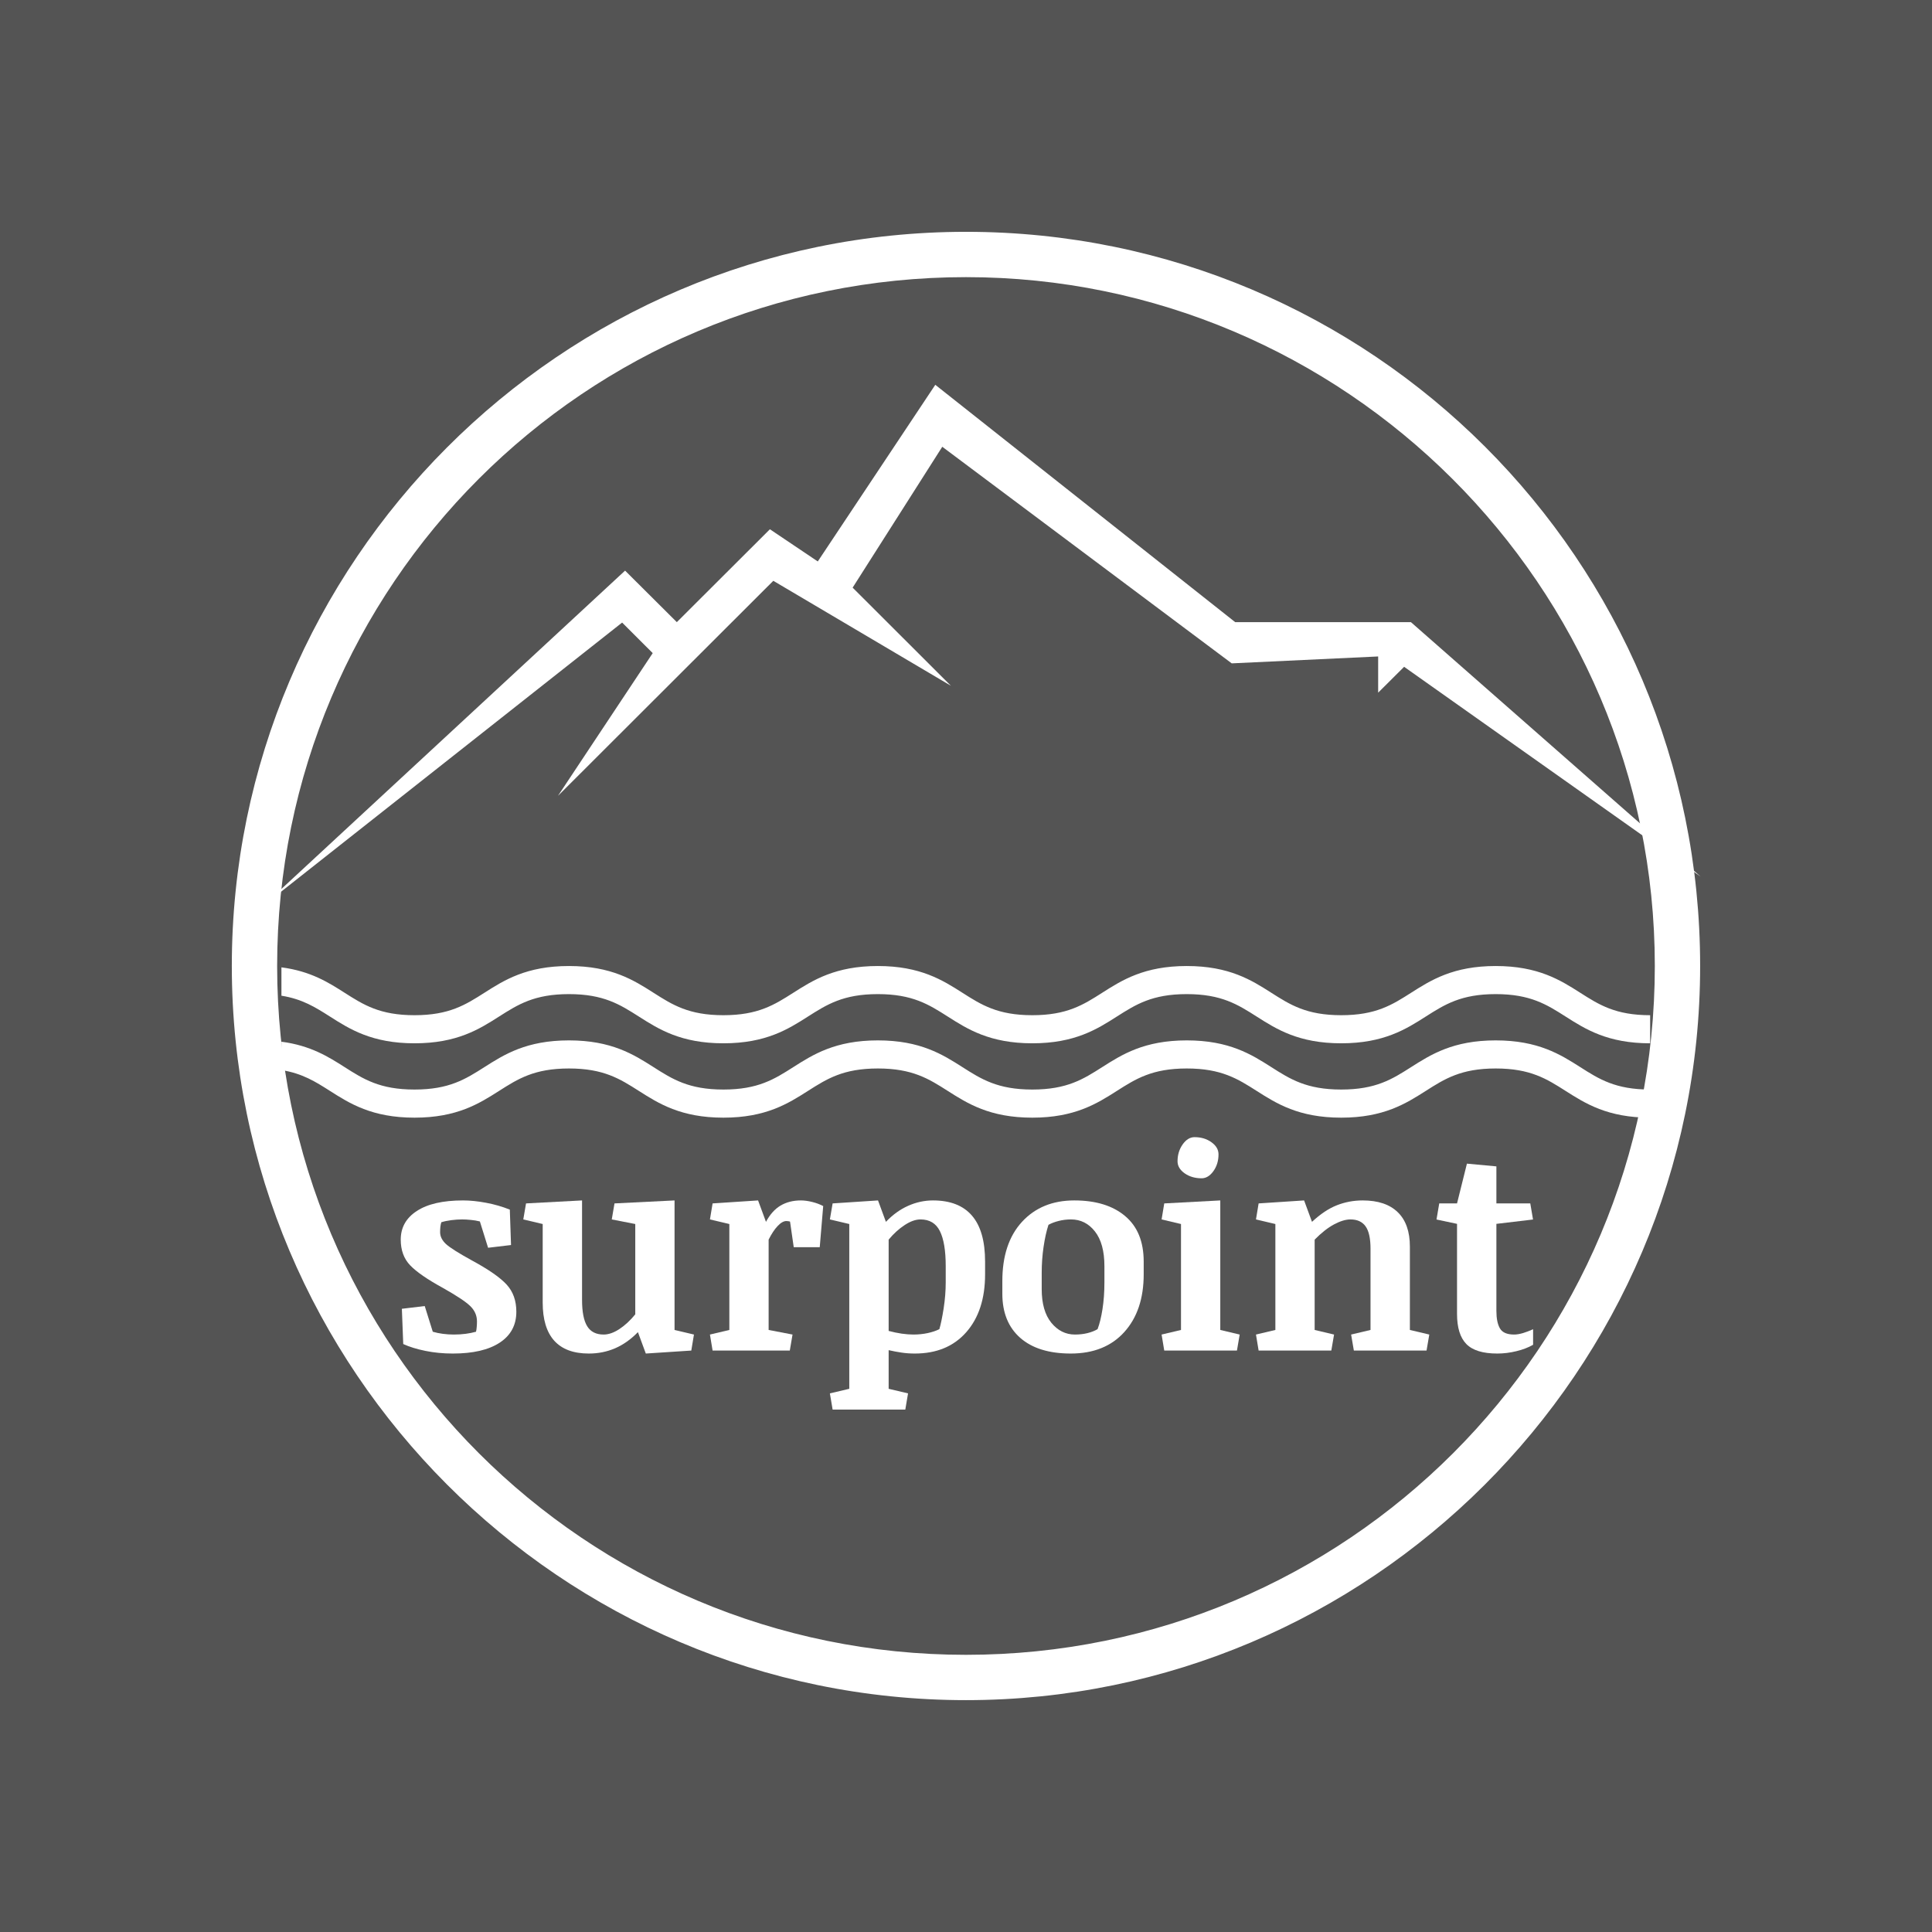
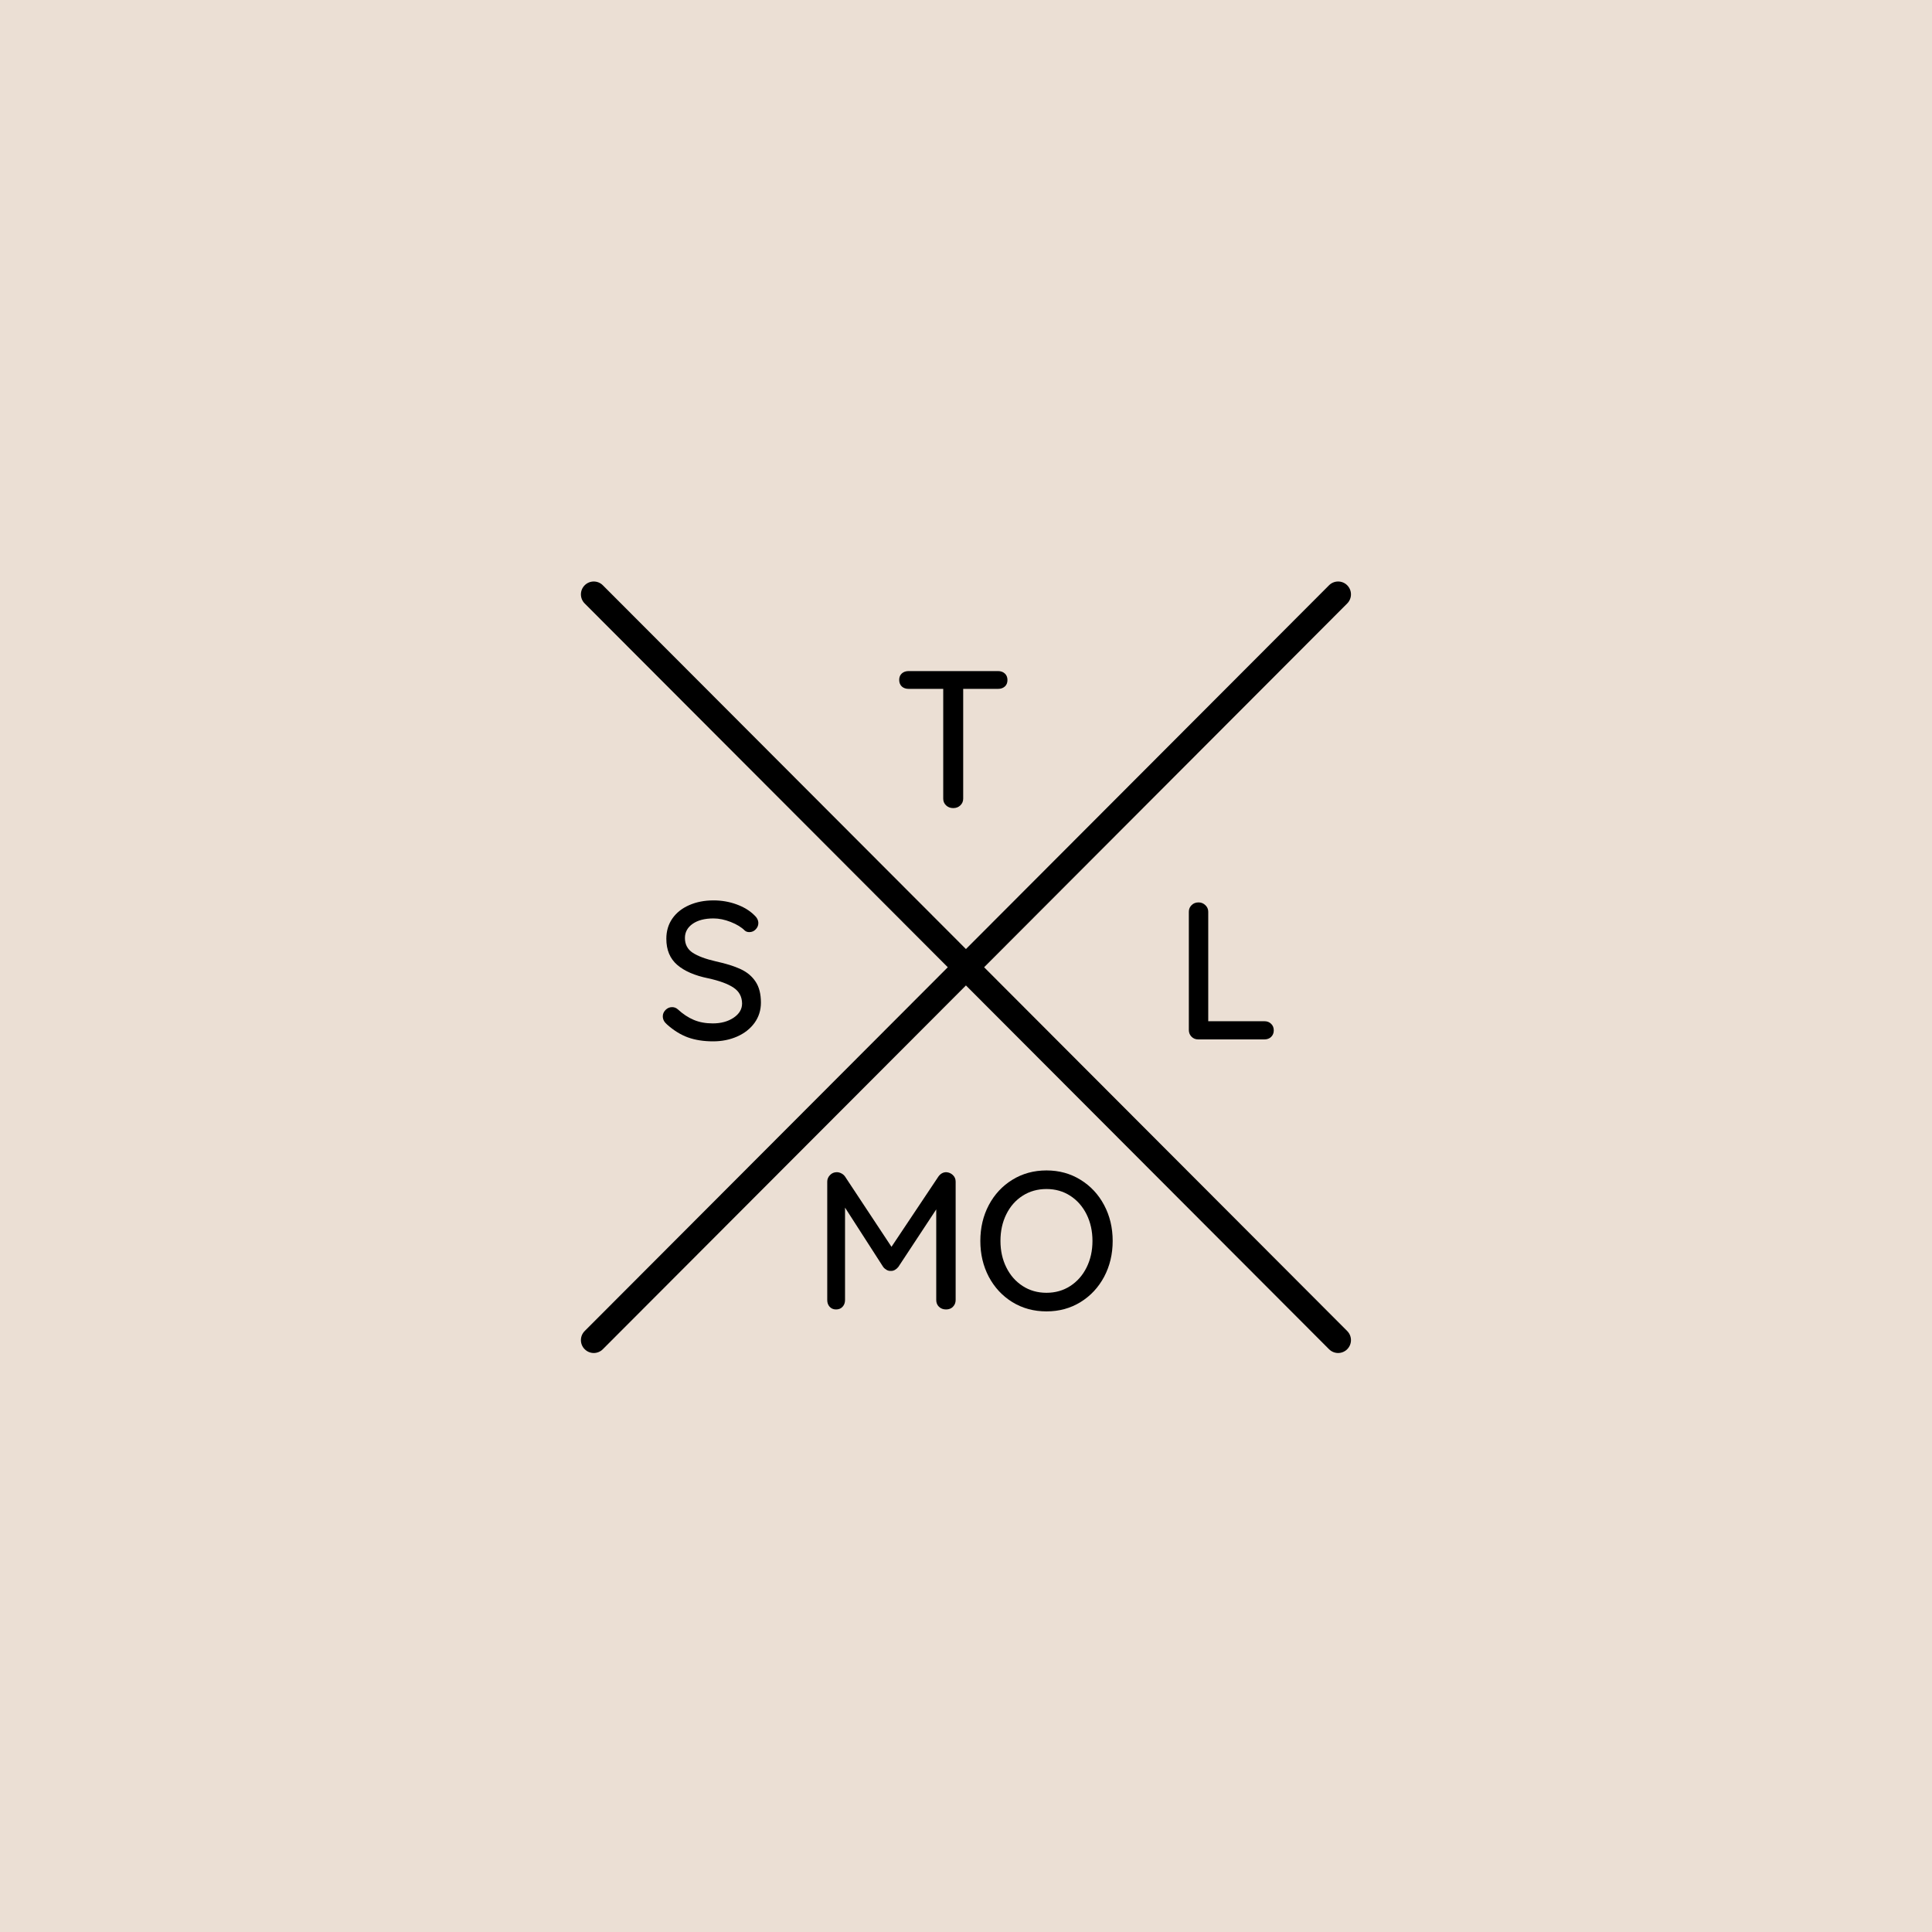
<svg xmlns="http://www.w3.org/2000/svg" width="500" zoomAndPan="magnify" viewBox="0 0 375 375" height="500" preserveAspectRatio="xMidYMid meet" version="1.0">
  <defs>
    <g />
-     <clipPath id="8fbe4dd605">
-       <path d="M 44.996 44.996 L 329.996 44.996 L 329.996 329.996 L 44.996 329.996 Z M 44.996 44.996 " clip-rule="nonzero" />
-     </clipPath>
-     <clipPath id="27c7037dee">
-       <path d="M 54 187.5 L 321 187.5 L 321 202.5 L 54 202.5 Z M 54 187.5 " clip-rule="nonzero" />
-     </clipPath>
-     <clipPath id="d32320a07f">
-       <path d="M 54 201.934 L 321 201.934 L 321 216.934 L 54 216.934 Z M 54 201.934 " clip-rule="nonzero" />
-     </clipPath>
-     <clipPath id="337cb408dc">
-       <path d="M 51.078 74.648 L 330.078 74.648 L 330.078 175.898 L 51.078 175.898 Z M 51.078 74.648 " clip-rule="nonzero" />
+     <clipPath id="344cec54cd">
+       <path d="M 112.5 112.637 L 262.5 112.637 L 262.5 262.637 L 112.5 262.637 Z M 112.5 112.637 " clip-rule="nonzero" />
    </clipPath>
  </defs>
  <rect x="-37.5" width="450" fill="#ffffff" y="-37.5" height="450" fill-opacity="1" />
-   <rect x="-37.5" width="450" fill="#545454" y="-37.5" height="450" fill-opacity="1" />
-   <g clip-path="url(#8fbe4dd605)">
-     <path fill="#ffffff" d="M 187.496 329.996 C 108.77 329.996 44.996 265.785 44.996 187.496 C 44.996 109.211 108.77 44.996 187.496 44.996 C 266.223 44.996 329.996 108.77 329.996 187.496 C 329.996 266.223 265.785 329.996 187.496 329.996 Z M 187.496 53.793 C 113.609 53.793 53.793 113.609 53.793 187.496 C 53.793 261.387 113.609 321.199 187.496 321.199 C 261.387 321.199 321.199 261.387 321.199 187.496 C 321.199 113.609 260.945 53.793 187.496 53.793 Z M 187.496 53.793 " fill-opacity="1" fill-rule="nonzero" />
+   <rect x="-37.5" width="450" fill="#ebdfd4" y="-37.5" height="450" fill-opacity="1" />
+   <g clip-path="url(#344cec54cd)">
+     <path fill="#000000" d="M 261.492 258.352 C 262.465 259.328 262.465 260.91 261.492 261.883 C 261.004 262.371 260.367 262.617 259.73 262.617 C 259.09 262.617 258.453 262.371 257.965 261.883 L 187.488 191.273 L 117.012 261.883 C 116.527 262.371 115.887 262.617 115.25 262.617 C 114.613 262.617 113.973 262.371 113.488 261.883 C 112.512 260.91 112.512 259.328 113.488 258.352 L 183.965 187.742 L 113.488 117.133 C 112.512 116.156 112.512 114.578 113.488 113.602 C 114.461 112.625 116.039 112.625 117.012 113.602 L 187.488 184.211 L 257.965 113.602 C 258.941 112.625 260.52 112.625 261.492 113.602 C 262.465 114.578 262.465 116.156 261.492 117.133 L 191.016 187.742 Z M 261.492 258.352 " fill-opacity="1" fill-rule="nonzero" />
  </g>
-   <g fill="#ffffff" fill-opacity="1">
-     <g transform="translate(76.04936, 262.1435)">
+   <g fill="#000000" fill-opacity="1">
+     <g transform="translate(127.2101, 201.75)">
      <g>
-         <path d="M 15.562 -17.484 C 18.812 -15.723 21.055 -14.16 22.297 -12.797 C 23.547 -11.43 24.172 -9.676 24.172 -7.531 C 24.172 -4.945 23.094 -2.945 20.938 -1.531 C 18.789 -0.125 15.758 0.578 11.844 0.578 C 9.969 0.578 8.191 0.406 6.516 0.062 C 4.836 -0.281 3.406 -0.723 2.219 -1.266 L 1.953 -8.109 L 6.391 -8.641 L 7.953 -3.656 C 8.547 -3.477 9.191 -3.344 9.891 -3.25 C 10.598 -3.156 11.312 -3.109 12.031 -3.109 C 12.844 -3.109 13.609 -3.156 14.328 -3.25 C 15.047 -3.344 15.719 -3.477 16.344 -3.656 C 16.414 -3.938 16.461 -4.254 16.484 -4.609 C 16.516 -4.973 16.531 -5.32 16.531 -5.656 C 16.531 -6.801 16.094 -7.797 15.219 -8.641 C 14.352 -9.484 12.586 -10.656 9.922 -12.156 C 6.898 -13.812 4.781 -15.273 3.562 -16.547 C 2.344 -17.816 1.734 -19.477 1.734 -21.531 C 1.734 -23.883 2.773 -25.738 4.859 -27.094 C 6.941 -28.457 9.93 -29.141 13.828 -29.141 C 15.211 -29.141 16.695 -28.988 18.281 -28.688 C 19.875 -28.395 21.414 -27.953 22.906 -27.359 L 23.141 -20.484 L 18.688 -19.953 L 17.094 -25.062 C 16.531 -25.207 15.941 -25.305 15.328 -25.359 C 14.723 -25.422 14.16 -25.453 13.641 -25.453 C 12.973 -25.453 12.273 -25.406 11.547 -25.312 C 10.816 -25.219 10.172 -25.082 9.609 -24.906 C 9.523 -24.625 9.461 -24.316 9.422 -23.984 C 9.391 -23.648 9.375 -23.316 9.375 -22.984 C 9.375 -22.16 9.75 -21.395 10.5 -20.688 C 11.258 -19.988 12.945 -18.922 15.562 -17.484 Z M 15.562 -17.484 " />
+         <path d="M 11.203 0.375 C 9.359 0.375 7.727 0.117 6.312 -0.391 C 4.895 -0.91 3.535 -1.754 2.234 -2.922 C 1.703 -3.379 1.438 -3.898 1.438 -4.484 C 1.438 -4.941 1.613 -5.352 1.969 -5.719 C 2.332 -6.082 2.754 -6.266 3.234 -6.266 C 3.66 -6.266 4.023 -6.129 4.328 -5.859 C 5.348 -4.922 6.395 -4.227 7.469 -3.781 C 8.539 -3.332 9.766 -3.109 11.141 -3.109 C 12.734 -3.109 14.078 -3.473 15.172 -4.203 C 16.273 -4.941 16.828 -5.867 16.828 -6.984 C 16.805 -8.305 16.254 -9.328 15.172 -10.047 C 14.098 -10.773 12.461 -11.379 10.266 -11.859 C 7.648 -12.391 5.641 -13.258 4.234 -14.469 C 2.828 -15.688 2.125 -17.375 2.125 -19.531 C 2.125 -21.031 2.516 -22.344 3.297 -23.469 C 4.086 -24.594 5.176 -25.457 6.562 -26.062 C 7.957 -26.676 9.531 -26.984 11.281 -26.984 C 12.852 -26.984 14.336 -26.727 15.734 -26.219 C 17.129 -25.707 18.254 -25.035 19.109 -24.203 C 19.691 -23.703 19.984 -23.16 19.984 -22.578 C 19.984 -22.117 19.812 -21.711 19.469 -21.359 C 19.133 -21.004 18.723 -20.828 18.234 -20.828 C 17.879 -20.828 17.586 -20.926 17.359 -21.125 C 16.703 -21.781 15.789 -22.336 14.625 -22.797 C 13.457 -23.254 12.344 -23.484 11.281 -23.484 C 9.582 -23.484 8.234 -23.133 7.234 -22.438 C 6.234 -21.738 5.734 -20.82 5.734 -19.688 C 5.734 -18.445 6.234 -17.492 7.234 -16.828 C 8.234 -16.172 9.723 -15.613 11.703 -15.156 C 13.68 -14.727 15.297 -14.223 16.547 -13.641 C 17.805 -13.055 18.773 -12.242 19.453 -11.203 C 20.141 -10.172 20.484 -8.816 20.484 -7.141 C 20.484 -5.672 20.07 -4.363 19.25 -3.219 C 18.426 -2.082 17.301 -1.195 15.875 -0.562 C 14.457 0.062 12.898 0.375 11.203 0.375 Z M 11.203 0.375 " />
      </g>
    </g>
  </g>
-   <g fill="#ffffff" fill-opacity="1">
-     <g transform="translate(101.3675, 262.1435)">
+   <g fill="#000000" fill-opacity="1">
+     <g transform="translate(227.5969, 201.75)">
      <g>
-         <path d="M 11.609 -9.828 C 11.609 -7.504 11.941 -5.801 12.609 -4.719 C 13.273 -3.645 14.336 -3.109 15.797 -3.109 C 16.742 -3.109 17.754 -3.457 18.828 -4.156 C 19.91 -4.863 20.945 -5.82 21.938 -7.031 L 21.938 -24.562 L 17.375 -25.453 L 17.906 -28.562 L 29.562 -29.141 L 29.562 -4 L 33.328 -3.109 L 32.812 0 L 23.984 0.578 L 22.453 -3.578 C 21.109 -2.191 19.641 -1.148 18.047 -0.453 C 16.461 0.234 14.754 0.578 12.922 0.578 C 9.941 0.578 7.703 -0.254 6.203 -1.922 C 4.711 -3.586 3.969 -6.055 3.969 -9.328 L 3.969 -24.562 L 0.203 -25.453 L 0.734 -28.562 L 11.609 -29.141 Z M 11.609 -9.828 " />
+         <path d="M 17.828 -3.531 C 18.359 -3.531 18.789 -3.363 19.125 -3.031 C 19.469 -2.707 19.641 -2.281 19.641 -1.75 C 19.641 -1.238 19.469 -0.816 19.125 -0.484 C 18.789 -0.16 18.359 0 17.828 0 L 4.984 0 C 4.453 0 4.016 -0.176 3.672 -0.531 C 3.328 -0.883 3.156 -1.316 3.156 -1.828 L 3.156 -24.781 C 3.156 -25.281 3.332 -25.707 3.688 -26.062 C 4.039 -26.414 4.492 -26.594 5.047 -26.594 C 5.555 -26.594 5.992 -26.414 6.359 -26.062 C 6.734 -25.707 6.922 -25.281 6.922 -24.781 L 6.922 -3.531 Z M 17.828 -3.531 " />
      </g>
    </g>
  </g>
-   <g fill="#ffffff" fill-opacity="1">
-     <g transform="translate(136.0023, 262.1435)">
+   <g fill="#000000" fill-opacity="1">
+     <g transform="translate(173.3141, 156.85)">
      <g>
-         <path d="M 5.562 -24.562 L 1.797 -25.453 L 2.312 -28.562 L 11.141 -29.141 L 12.672 -24.984 C 13.441 -26.422 14.383 -27.473 15.5 -28.141 C 16.625 -28.805 17.938 -29.141 19.438 -29.141 C 20.133 -29.141 20.867 -29.039 21.641 -28.844 C 22.41 -28.656 23.125 -28.391 23.781 -28.047 L 23.109 -20.062 L 18.062 -20.062 L 17.344 -25.031 C 17.227 -25.07 17.109 -25.098 16.984 -25.109 C 16.859 -25.129 16.742 -25.141 16.641 -25.141 C 16.109 -25.141 15.539 -24.816 14.938 -24.172 C 14.332 -23.535 13.75 -22.656 13.188 -21.531 L 13.188 -4 L 17.828 -3.109 L 17.297 0 L 2.312 0 L 1.797 -3.109 L 5.562 -4 Z M 5.562 -24.562 " />
+         <path d="M 20.406 -26.594 C 20.938 -26.594 21.375 -26.438 21.719 -26.125 C 22.062 -25.812 22.234 -25.391 22.234 -24.859 C 22.234 -24.316 22.062 -23.895 21.719 -23.594 C 21.375 -23.289 20.938 -23.141 20.406 -23.141 L 13.641 -23.141 L 13.641 -1.828 C 13.641 -1.316 13.457 -0.883 13.094 -0.531 C 12.727 -0.176 12.266 0 11.703 0 C 11.148 0 10.688 -0.176 10.312 -0.531 C 9.945 -0.883 9.766 -1.316 9.766 -1.828 L 9.766 -23.141 L 3.047 -23.141 C 2.504 -23.141 2.062 -23.297 1.719 -23.609 C 1.383 -23.93 1.219 -24.359 1.219 -24.891 C 1.219 -25.398 1.383 -25.812 1.719 -26.125 C 2.062 -26.438 2.504 -26.594 3.047 -26.594 Z M 20.406 -26.594 " />
      </g>
    </g>
  </g>
-   <g fill="#ffffff" fill-opacity="1">
-     <g transform="translate(160.1888, 262.1435)">
+   <g fill="#000000" fill-opacity="1">
+     <g transform="translate(157.4121, 254.1637)">
      <g>
-         <path d="M 23.375 -16.375 C 23.375 -19.426 22.992 -21.703 22.234 -23.203 C 21.484 -24.703 20.234 -25.453 18.484 -25.453 C 17.535 -25.453 16.508 -25.086 15.406 -24.359 C 14.301 -23.641 13.266 -22.695 12.297 -21.531 L 12.297 -3.812 C 13.148 -3.582 14 -3.406 14.844 -3.281 C 15.688 -3.164 16.441 -3.109 17.109 -3.109 C 18.055 -3.109 18.977 -3.203 19.875 -3.391 C 20.77 -3.586 21.523 -3.844 22.141 -4.156 C 22.422 -5.102 22.695 -6.438 22.969 -8.156 C 23.238 -9.883 23.375 -11.582 23.375 -13.25 Z M 4.656 -24.562 L 0.891 -25.453 L 1.422 -28.562 L 10.234 -29.141 L 11.766 -24.984 C 13.086 -26.367 14.523 -27.406 16.078 -28.094 C 17.629 -28.789 19.238 -29.141 20.906 -29.141 C 24.27 -29.141 26.797 -28.148 28.484 -26.172 C 30.172 -24.203 31.016 -21.234 31.016 -17.266 L 31.016 -14.797 C 31.016 -10.078 29.797 -6.332 27.359 -3.562 C 24.93 -0.801 21.602 0.578 17.375 0.578 C 16.477 0.578 15.613 0.516 14.781 0.391 C 13.945 0.266 13.117 0.109 12.297 -0.078 L 12.297 7.422 L 16.062 8.312 L 15.531 11.453 L 1.422 11.453 L 0.891 8.312 L 4.656 7.422 Z M 4.656 -24.562 " />
+         <path d="M 26.266 -26.641 C 26.766 -26.609 27.191 -26.422 27.547 -26.078 C 27.898 -25.742 28.078 -25.32 28.078 -24.812 L 28.078 -1.828 C 28.078 -1.316 27.906 -0.883 27.562 -0.531 C 27.227 -0.176 26.781 0 26.219 0 C 25.664 0 25.207 -0.172 24.844 -0.516 C 24.488 -0.859 24.312 -1.297 24.312 -1.828 L 24.312 -19.422 L 16.953 -8.25 C 16.773 -8.02 16.551 -7.828 16.281 -7.672 C 16.02 -7.523 15.75 -7.461 15.469 -7.484 C 15.219 -7.461 14.957 -7.523 14.688 -7.672 C 14.414 -7.828 14.191 -8.02 14.016 -8.25 L 6.609 -19.766 L 6.609 -1.828 C 6.609 -1.297 6.445 -0.859 6.125 -0.516 C 5.812 -0.172 5.391 0 4.859 0 C 4.359 0 3.945 -0.172 3.625 -0.516 C 3.312 -0.859 3.156 -1.297 3.156 -1.828 L 3.156 -24.812 C 3.156 -25.289 3.332 -25.711 3.688 -26.078 C 4.039 -26.453 4.484 -26.641 5.016 -26.641 C 5.316 -26.641 5.613 -26.562 5.906 -26.406 C 6.195 -26.258 6.43 -26.055 6.609 -25.797 L 15.625 -12.156 L 24.734 -25.797 C 25.141 -26.359 25.648 -26.641 26.266 -26.641 Z M 26.266 -26.641 " />
      </g>
    </g>
  </g>
-   <g fill="#ffffff" fill-opacity="1">
-     <g transform="translate(192.9287, 262.1435)">
+   <g fill="#000000" fill-opacity="1">
+     <g transform="translate(188.6417, 254.1637)">
      <g>
-         <path d="M 14.906 0.578 C 10.676 0.578 7.406 -0.438 5.094 -2.469 C 2.781 -4.508 1.625 -7.363 1.625 -11.031 L 1.625 -13.484 C 1.625 -18.379 2.895 -22.211 5.438 -24.984 C 7.988 -27.754 11.375 -29.141 15.594 -29.141 C 19.77 -29.141 23.055 -28.129 25.453 -26.109 C 27.859 -24.098 29.062 -21.148 29.062 -17.266 L 29.062 -14.797 C 29.062 -10.109 27.805 -6.375 25.297 -3.594 C 22.785 -0.812 19.32 0.578 14.906 0.578 Z M 21.438 -16.375 C 21.438 -19.32 20.82 -21.57 19.594 -23.125 C 18.375 -24.676 16.828 -25.453 14.953 -25.453 C 14.109 -25.453 13.305 -25.352 12.547 -25.156 C 11.797 -24.969 11.141 -24.719 10.578 -24.406 C 10.18 -23.176 9.863 -21.742 9.625 -20.109 C 9.383 -18.484 9.266 -16.801 9.266 -15.062 L 9.266 -11.922 C 9.266 -9.117 9.883 -6.945 11.125 -5.406 C 12.375 -3.875 13.906 -3.109 15.719 -3.109 C 16.594 -3.109 17.41 -3.203 18.172 -3.391 C 18.941 -3.586 19.586 -3.844 20.109 -4.156 C 20.492 -5.156 20.812 -6.445 21.062 -8.031 C 21.312 -9.625 21.438 -11.363 21.438 -13.25 Z M 21.438 -16.375 " />
+         <path d="M 27.328 -13.297 C 27.328 -10.742 26.773 -8.426 25.672 -6.344 C 24.566 -4.27 23.035 -2.629 21.078 -1.422 C 19.129 -0.223 16.93 0.375 14.484 0.375 C 12.023 0.375 9.816 -0.223 7.859 -1.422 C 5.91 -2.629 4.383 -4.27 3.281 -6.344 C 2.188 -8.426 1.641 -10.742 1.641 -13.297 C 1.641 -15.859 2.188 -18.176 3.281 -20.25 C 4.383 -22.332 5.91 -23.973 7.859 -25.172 C 9.816 -26.379 12.023 -26.984 14.484 -26.984 C 16.93 -26.984 19.129 -26.379 21.078 -25.172 C 23.035 -23.973 24.566 -22.332 25.672 -20.25 C 26.773 -18.176 27.328 -15.859 27.328 -13.297 Z M 23.406 -13.297 C 23.406 -15.203 23.023 -16.922 22.266 -18.453 C 21.504 -19.984 20.445 -21.188 19.094 -22.062 C 17.738 -22.938 16.203 -23.375 14.484 -23.375 C 12.754 -23.375 11.211 -22.941 9.859 -22.078 C 8.504 -21.211 7.445 -20.016 6.688 -18.484 C 5.926 -16.953 5.547 -15.223 5.547 -13.297 C 5.547 -11.398 5.926 -9.688 6.688 -8.156 C 7.445 -6.625 8.504 -5.422 9.859 -4.547 C 11.211 -3.672 12.754 -3.234 14.484 -3.234 C 16.203 -3.234 17.738 -3.672 19.094 -4.547 C 20.445 -5.422 21.504 -6.625 22.266 -8.156 C 23.023 -9.688 23.406 -11.398 23.406 -13.297 Z M 23.406 -13.297 " />
      </g>
    </g>
  </g>
-   <g fill="#ffffff" fill-opacity="1">
-     <g transform="translate(223.6684, 262.1435)">
-       <g>
-         <path d="M 13.188 -4 L 16.953 -3.109 L 16.422 0 L 2.312 0 L 1.797 -3.109 L 5.562 -4 L 5.562 -24.562 L 1.797 -25.453 L 2.312 -28.562 L 13.188 -29.141 Z M 4.891 -36.734 C 4.891 -37.973 5.219 -39.062 5.875 -40 C 6.539 -40.945 7.312 -41.422 8.188 -41.422 C 9.469 -41.422 10.562 -41.094 11.469 -40.438 C 12.383 -39.789 12.844 -39.004 12.844 -38.078 C 12.844 -36.828 12.508 -35.738 11.844 -34.812 C 11.176 -33.895 10.414 -33.438 9.562 -33.438 C 8.289 -33.438 7.191 -33.758 6.266 -34.406 C 5.348 -35.062 4.891 -35.836 4.891 -36.734 Z M 4.891 -36.734 " />
-       </g>
-     </g>
-   </g>
-   <g fill="#ffffff" fill-opacity="1">
-     <g transform="translate(241.9859, 262.1435)">
-       <g>
-         <path d="M 1.797 -3.109 L 5.562 -4 L 5.562 -24.562 L 1.797 -25.453 L 2.312 -28.562 L 11.141 -29.141 L 12.672 -24.984 C 14.316 -26.516 15.926 -27.586 17.5 -28.203 C 19.082 -28.828 20.754 -29.141 22.516 -29.141 C 25.492 -29.141 27.766 -28.375 29.328 -26.844 C 30.891 -25.32 31.672 -23.098 31.672 -20.172 L 31.672 -4 L 35.438 -3.109 L 34.906 0 L 20.797 0 L 20.266 -3.109 L 24.031 -4 L 24.031 -19.766 C 24.031 -21.785 23.707 -23.238 23.062 -24.125 C 22.426 -25.008 21.453 -25.453 20.141 -25.453 C 19.211 -25.453 18.145 -25.129 16.938 -24.484 C 15.738 -23.836 14.488 -22.852 13.188 -21.531 L 13.188 -4 L 16.953 -3.109 L 16.422 0 L 2.312 0 Z M 1.797 -3.109 " />
-       </g>
-     </g>
-   </g>
-   <g fill="#ffffff" fill-opacity="1">
-     <g transform="translate(278.621, 262.1435)">
-       <g>
-         <path d="M 18.406 -28.562 L 18.938 -25.438 L 11.828 -24.594 L 11.828 -7.688 C 11.828 -6.227 12.055 -5.098 12.516 -4.297 C 12.984 -3.504 13.898 -3.109 15.266 -3.109 C 15.773 -3.109 16.363 -3.207 17.031 -3.406 C 17.695 -3.613 18.336 -3.859 18.953 -4.141 L 18.953 -1.125 C 18.004 -0.582 16.914 -0.164 15.688 0.125 C 14.457 0.426 13.227 0.578 12 0.578 C 9.195 0.578 7.191 -0.039 5.984 -1.281 C 4.785 -2.52 4.188 -4.461 4.188 -7.109 L 4.188 -24.594 L 0.203 -25.438 L 0.734 -28.562 L 4.188 -28.562 L 6.109 -36.281 L 11.828 -35.75 L 11.828 -28.562 Z M 18.406 -28.562 " />
-       </g>
-     </g>
-   </g>
-   <g clip-path="url(#27c7037dee)">
-     <path fill="#ffffff" d="M 306.719 192.691 C 302.898 190.258 298.57 187.504 290.312 187.504 C 282.051 187.504 277.723 190.258 273.902 192.691 C 270.23 195.031 267.059 197.051 260.328 197.051 C 253.598 197.051 250.426 195.031 246.754 192.691 C 242.938 190.258 238.609 187.504 230.348 187.504 C 222.09 187.504 217.762 190.258 213.945 192.691 C 210.273 195.031 207.102 197.051 200.371 197.051 C 193.641 197.051 190.469 195.031 186.797 192.691 C 182.98 190.258 178.652 187.504 170.391 187.504 C 162.133 187.504 157.805 190.258 153.988 192.691 C 150.312 195.031 147.141 197.051 140.414 197.051 C 133.684 197.051 130.512 195.031 126.84 192.691 C 123.023 190.258 118.695 187.504 110.434 187.504 C 102.172 187.504 97.848 190.258 94.031 192.691 C 90.355 195.031 87.184 197.051 80.457 197.051 C 73.727 197.051 70.555 195.031 66.883 192.691 C 63.762 190.703 60.297 188.5 54.625 187.762 L 54.625 193.266 C 58.695 193.914 61.227 195.52 64.051 197.316 C 67.867 199.75 72.195 202.504 80.457 202.504 C 88.719 202.504 93.043 199.75 96.859 197.316 C 100.535 194.98 103.707 192.957 110.434 192.957 C 117.164 192.957 120.336 194.98 124.008 197.316 C 127.828 199.75 132.152 202.504 140.414 202.504 C 148.676 202.504 153 199.75 156.816 197.316 C 160.492 194.98 163.664 192.957 170.391 192.957 C 177.121 192.957 180.293 194.98 183.965 197.316 C 187.781 199.75 192.109 202.504 200.371 202.504 C 208.633 202.504 212.957 199.75 216.773 197.316 C 220.449 194.98 223.621 192.957 230.348 192.957 C 237.078 192.957 240.25 194.98 243.926 197.316 C 247.742 199.75 252.066 202.504 260.328 202.504 C 268.59 202.504 272.918 199.75 276.734 197.316 C 280.41 194.98 283.582 192.957 290.312 192.957 C 297.039 192.957 300.215 194.98 303.887 197.316 C 307.707 199.75 312.031 202.504 320.293 202.504 L 320.293 197.051 C 313.566 197.051 310.391 195.031 306.719 192.691 " fill-opacity="1" fill-rule="nonzero" />
-   </g>
-   <g clip-path="url(#d32320a07f)">
-     <path fill="#ffffff" d="M 306.719 207.121 C 302.898 204.691 298.57 201.938 290.312 201.938 C 282.051 201.938 277.723 204.691 273.902 207.121 C 270.23 209.461 267.059 211.48 260.328 211.48 C 253.598 211.48 250.426 209.461 246.754 207.121 C 242.938 204.691 238.609 201.938 230.348 201.938 C 222.09 201.938 217.762 204.691 213.945 207.121 C 210.273 209.461 207.102 211.48 200.371 211.48 C 193.641 211.48 190.469 209.461 186.797 207.121 C 182.98 204.691 178.652 201.938 170.391 201.938 C 162.133 201.938 157.805 204.691 153.988 207.121 C 150.312 209.461 147.141 211.48 140.414 211.48 C 133.684 211.48 130.512 209.461 126.84 207.121 C 123.023 204.691 118.695 201.938 110.434 201.938 C 102.172 201.938 97.848 204.691 94.031 207.121 C 90.355 209.461 87.184 211.48 80.457 211.48 C 73.727 211.48 70.555 209.461 66.883 207.121 C 63.762 205.137 60.297 202.934 54.625 202.195 L 54.625 207.699 C 58.695 208.348 61.227 209.953 64.051 211.75 C 67.867 214.18 72.195 216.938 80.457 216.938 C 88.719 216.938 93.043 214.18 96.859 211.75 C 100.535 209.41 103.707 207.391 110.434 207.391 C 117.164 207.391 120.336 209.41 124.008 211.75 C 127.828 214.18 132.152 216.938 140.414 216.938 C 148.676 216.938 153 214.18 156.816 211.75 C 160.492 209.41 163.664 207.391 170.391 207.391 C 177.121 207.391 180.293 209.41 183.965 211.75 C 187.781 214.18 192.109 216.938 200.371 216.938 C 208.633 216.938 212.957 214.18 216.773 211.75 C 220.449 209.41 223.621 207.391 230.348 207.391 C 237.078 207.391 240.25 209.41 243.926 211.75 C 247.742 214.18 252.066 216.938 260.328 216.938 C 268.59 216.938 272.918 214.18 276.734 211.75 C 280.41 209.41 283.582 207.391 290.312 207.391 C 297.039 207.391 300.215 209.41 303.887 211.75 C 307.707 214.18 312.031 216.938 320.293 216.938 L 320.293 211.48 C 313.566 211.48 310.391 209.461 306.719 207.121 " fill-opacity="1" fill-rule="nonzero" />
-   </g>
-   <g clip-path="url(#337cb408dc)">
-     <path fill="#ffffff" d="M 51.078 175.824 L 121.328 110.758 L 131.371 120.758 L 149.438 102.73 L 158.73 108.977 L 181.539 74.691 L 239.754 120.762 L 273.863 120.762 L 330.078 170.137 L 272.539 129.426 L 267.5 134.445 L 267.5 127.418 L 239.078 128.758 L 182.895 86.719 L 165.496 114.059 L 184.566 133.105 L 150.098 112.734 L 108.301 154.473 L 126.691 126.77 L 120.754 120.84 Z M 51.078 175.824 " fill-opacity="1" fill-rule="nonzero" />
-   </g>
</svg>
